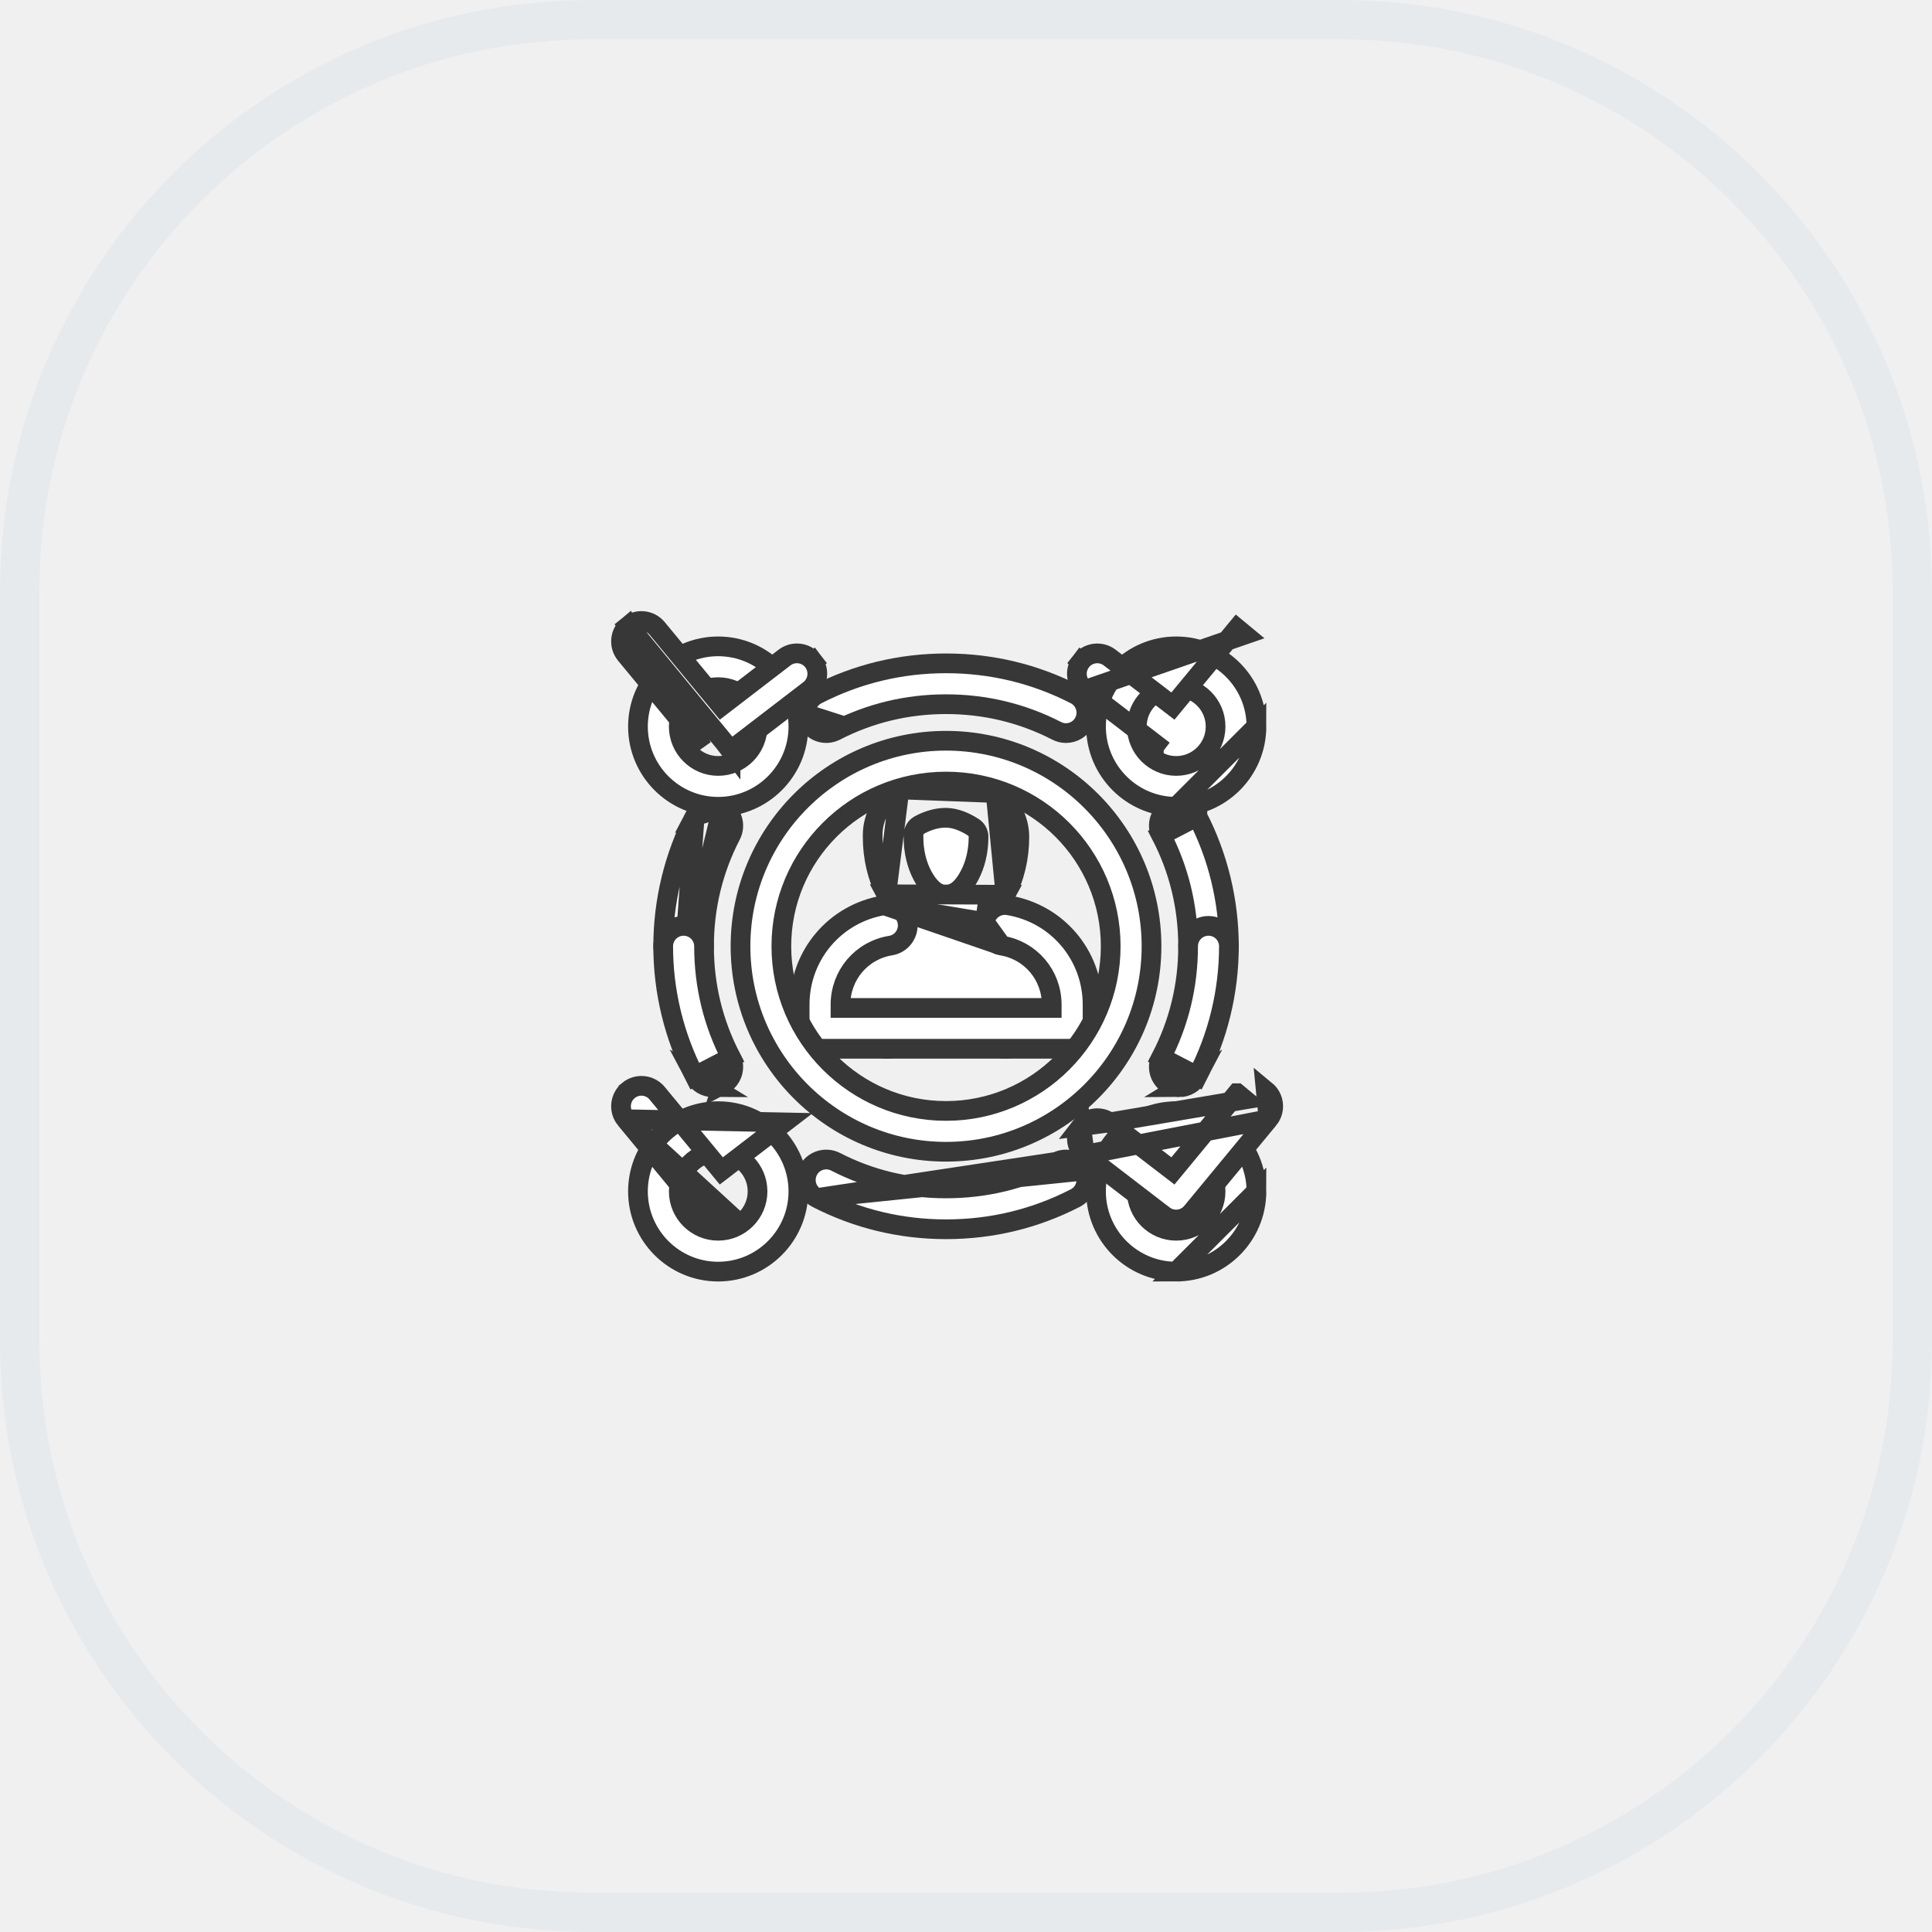
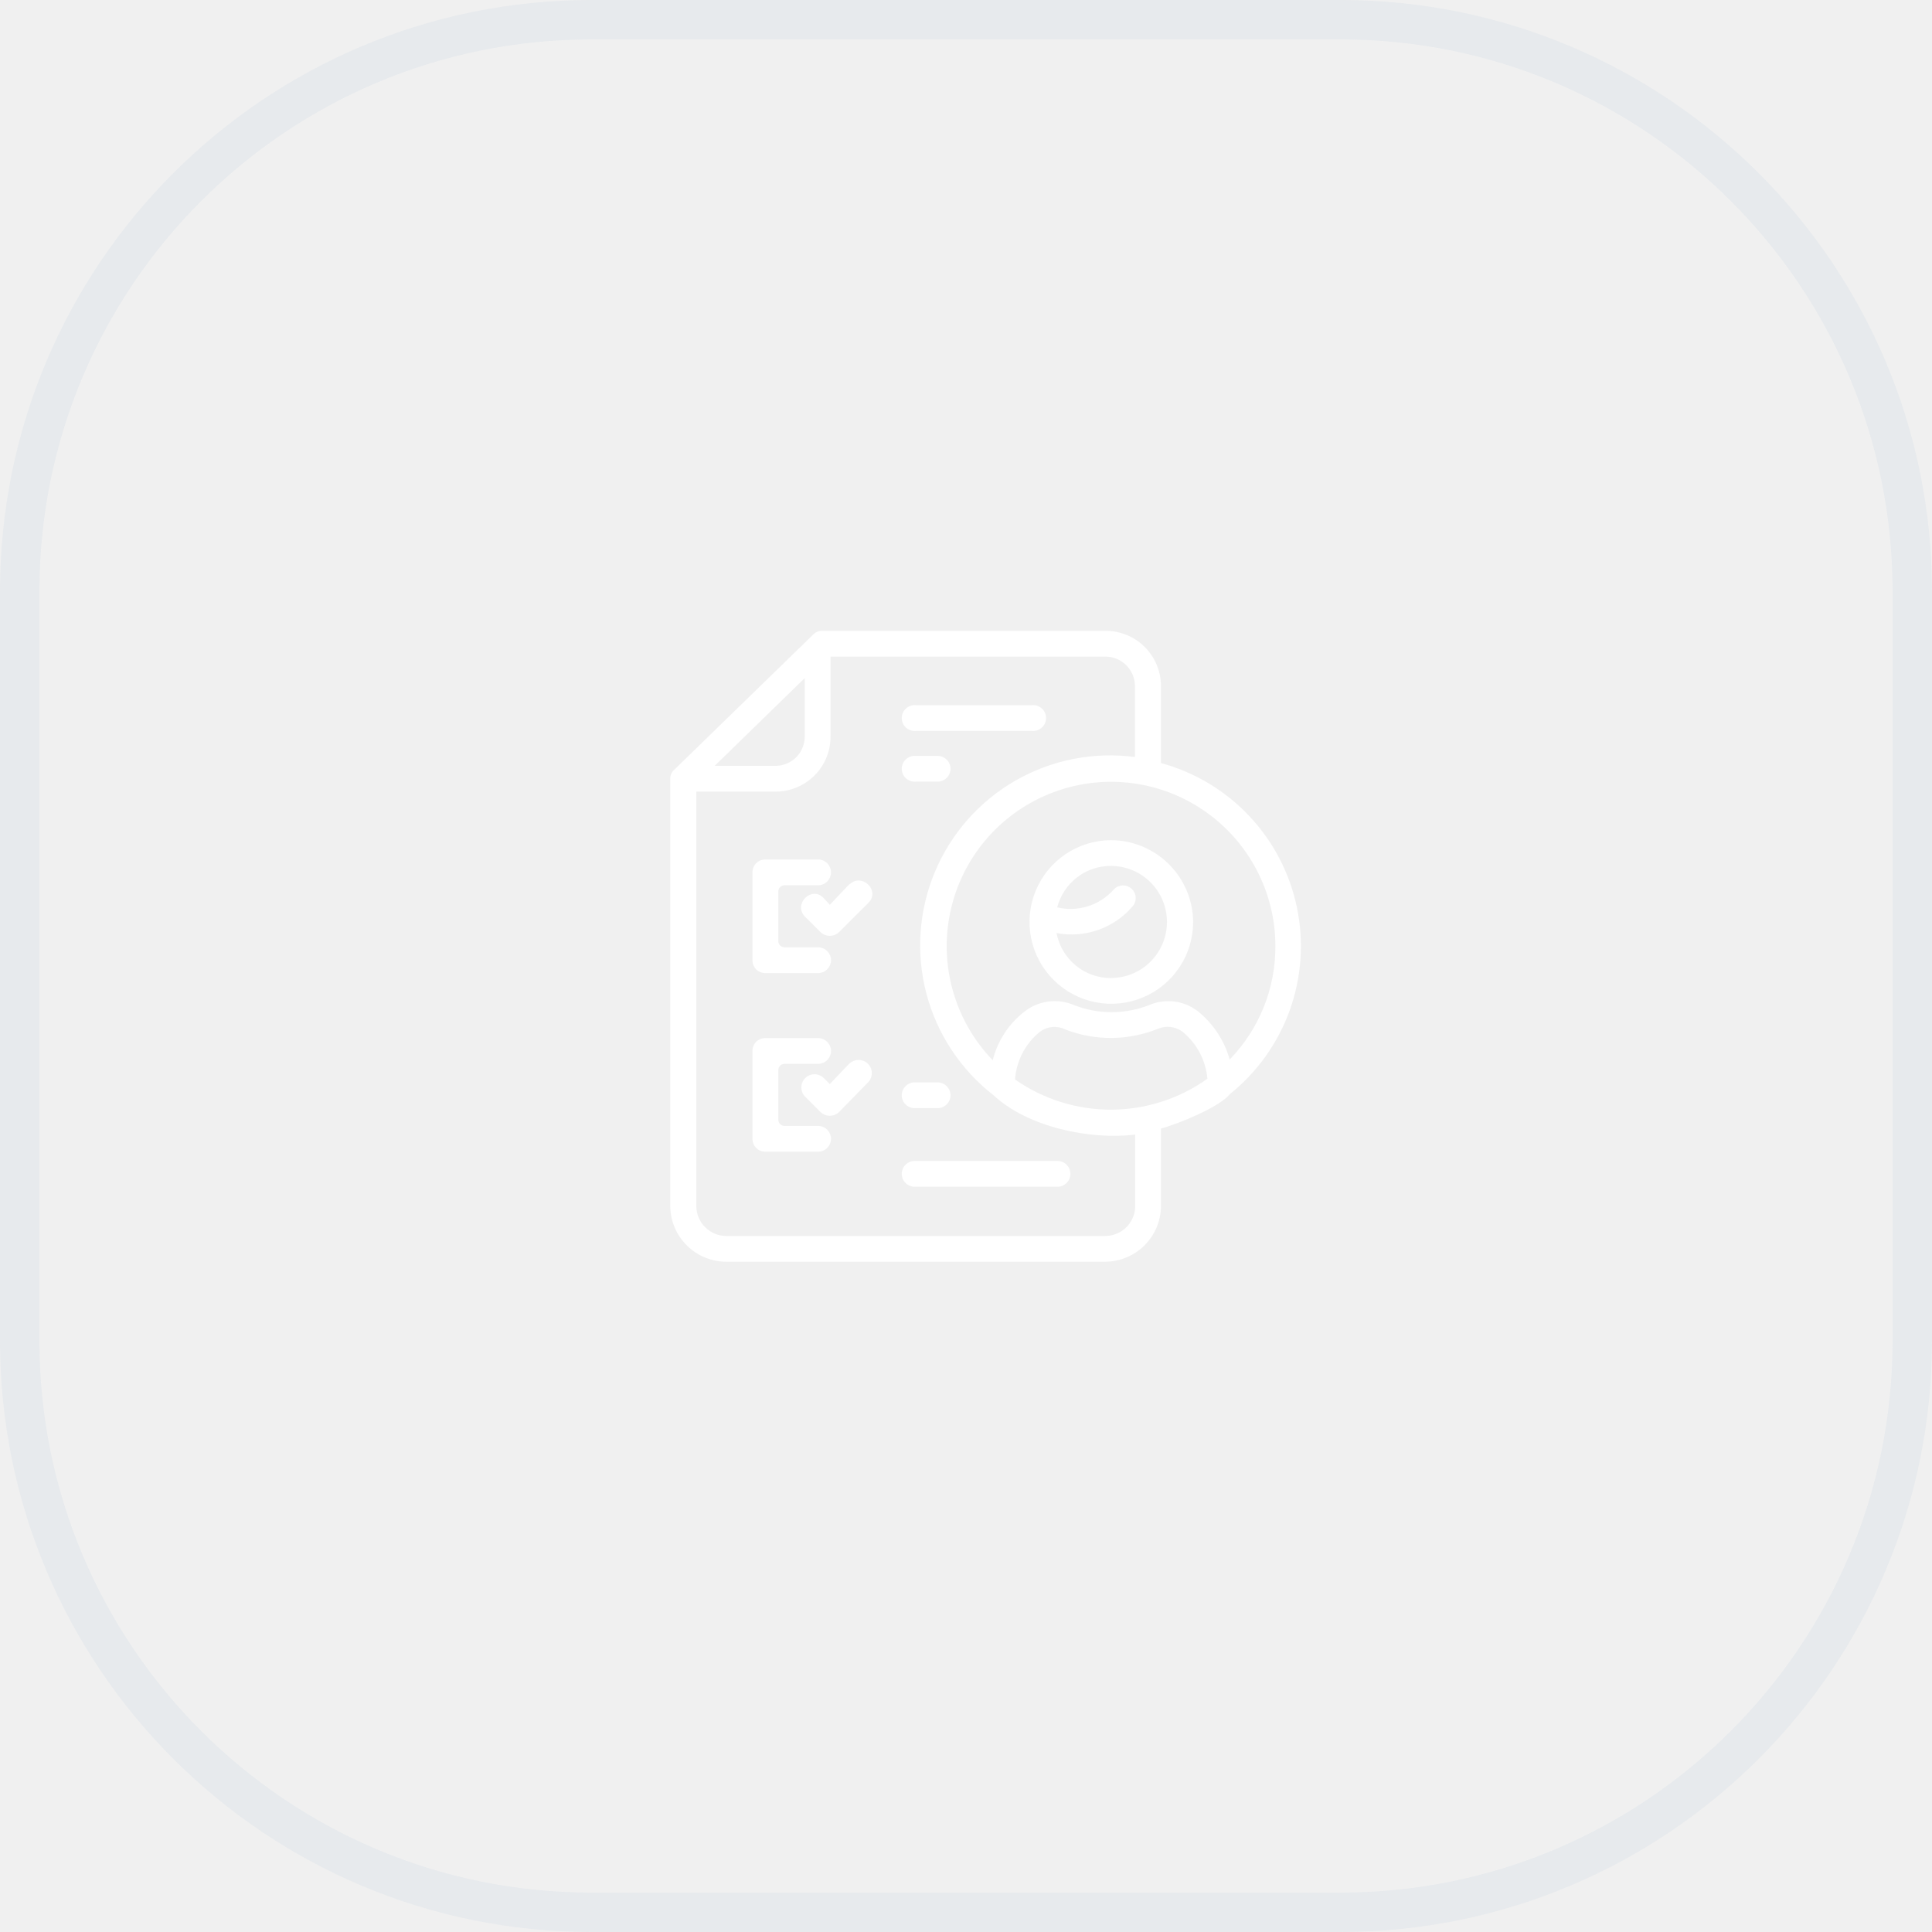
<svg xmlns="http://www.w3.org/2000/svg" width="49" height="49" viewBox="0 0 49 49" fill="none">
  <g filter="url(#filter0_b_2817_7976)">
    <rect width="49" height="49" rx="15" fill="white" fill-opacity="0.03" />
    <rect x="0.5" y="0.5" width="48" height="48" rx="14.5" stroke="#D1D9E2" stroke-opacity="0.3" />
-     <path d="M22.813 20.021L22.814 20.021C23.07 19.879 23.486 19.705 23.987 19.705C24.518 19.705 24.973 19.933 25.25 20.113L22.813 20.021ZM22.813 20.021C22.392 20.253 22.133 20.699 22.133 21.182V21.227C22.133 21.748 22.25 22.252 22.478 22.682L22.813 20.021ZM25.502 22.693L25.502 22.693C25.281 23.107 25.018 23.371 24.743 23.529C24.472 23.684 24.205 23.726 23.986 23.722C23.974 23.722 23.962 23.722 23.95 23.722C23.327 23.722 22.82 23.327 22.478 22.682L25.502 22.693ZM25.502 22.693C25.734 22.259 25.853 21.752 25.853 21.227C25.853 20.775 25.628 20.358 25.251 20.113L25.502 22.693ZM23.314 20.927L23.314 20.927C23.474 20.839 23.715 20.74 23.987 20.74C24.247 20.74 24.504 20.864 24.688 20.983L24.688 20.983C24.768 21.035 24.818 21.124 24.818 21.227C24.818 21.591 24.736 21.929 24.589 22.205L24.589 22.205C24.388 22.581 24.187 22.691 23.992 22.686L23.983 22.686L23.975 22.687C23.81 22.694 23.598 22.584 23.393 22.198L23.393 22.198C23.248 21.924 23.168 21.588 23.168 21.227V21.182C23.168 21.072 23.226 20.976 23.314 20.927Z" fill="white" stroke="#373737" stroke-width="0.5" />
-     <path d="M21.984 26.083C21.984 26.369 22.216 26.6 22.502 26.6C22.788 26.6 23.02 26.369 23.02 26.083V25.17C23.02 24.884 22.788 24.652 22.502 24.652C22.216 24.652 21.984 24.884 21.984 25.17V26.083Z" fill="white" stroke="#373737" stroke-width="0.5" />
-     <path d="M24.969 26.083C24.969 26.369 25.201 26.6 25.486 26.6C25.772 26.6 26.004 26.369 26.004 26.083C26.004 26.083 26.004 26.083 26.004 26.083V25.17C26.004 24.884 25.772 24.652 25.486 24.652C25.201 24.652 24.969 24.884 24.969 25.17V26.083Z" fill="white" stroke="#373737" stroke-width="0.5" />
-     <path d="M22.424 22.959L22.424 22.959C22.705 22.915 22.97 23.105 23.016 23.387L23.016 23.387C23.062 23.67 22.871 23.936 22.589 23.982L22.589 23.982C21.851 24.102 21.317 24.731 21.317 25.48V25.564H26.674V25.48C26.674 24.731 26.14 24.102 25.402 23.982L22.424 22.959ZM22.424 22.959L22.422 22.96M22.424 22.959L22.422 22.96M22.422 22.96C21.182 23.162 20.281 24.223 20.281 25.48V26.082C20.281 26.368 20.513 26.599 20.799 26.599H27.192C27.478 26.599 27.71 26.368 27.71 26.082C27.71 26.082 27.71 26.082 27.71 26.082V25.48C27.71 24.223 26.809 23.162 25.569 22.96L25.568 22.96C25.288 22.915 25.021 23.104 24.974 23.387L24.974 23.388M22.422 22.96L24.974 23.388M24.974 23.388C24.929 23.67 25.12 23.936 25.402 23.982L24.974 23.388Z" fill="white" stroke="#373737" stroke-width="0.5" />
-     <path d="M18.781 23.999C18.781 26.873 21.119 29.211 23.993 29.211C26.867 29.211 29.205 26.873 29.205 23.999C29.205 21.125 26.867 18.787 23.993 18.787C21.119 18.787 18.781 21.125 18.781 23.999ZM19.817 23.999C19.817 21.696 21.69 19.822 23.993 19.822C26.296 19.822 28.17 21.696 28.17 23.999C28.17 26.302 26.296 28.176 23.993 28.176C21.69 28.176 19.817 26.302 19.817 23.999Z" fill="white" stroke="#373737" stroke-width="0.5" />
-     <path d="M17.62 20.703L17.62 20.703C17.752 20.45 18.064 20.351 18.318 20.482L17.62 20.703ZM17.62 20.703C17.097 21.714 16.82 22.854 16.82 23.999C16.82 24.285 17.052 24.517 17.338 24.517M17.62 20.703L17.338 24.517M17.338 24.517C17.624 24.517 17.856 24.285 17.856 23.999C17.856 23.004 18.086 22.056 18.54 21.18C18.671 20.926 18.572 20.613 18.318 20.482L17.338 24.517Z" fill="white" stroke="#373737" stroke-width="0.5" />
-     <path d="M26.799 18.535L26.799 18.535C26.874 18.574 26.955 18.593 27.035 18.593C27.222 18.593 27.404 18.49 27.496 18.312L27.496 18.311C27.626 18.057 27.526 17.745 27.272 17.614L27.272 17.614C26.252 17.09 25.149 16.824 23.995 16.824C22.842 16.824 21.738 17.09 20.719 17.614L20.719 17.614C20.464 17.745 20.364 18.057 20.495 18.311L20.495 18.312C20.626 18.566 20.938 18.666 21.192 18.535L21.192 18.535C22.064 18.087 23.006 17.86 23.995 17.86C24.984 17.86 25.926 18.087 26.799 18.535ZM21.078 18.313C20.946 18.38 20.785 18.329 20.717 18.197L21.078 18.313Z" fill="white" stroke="#373737" stroke-width="0.5" />
-     <path d="M30.368 20.703L30.368 20.704C30.892 21.715 31.168 22.854 31.168 23.999V23.999C31.168 24.285 30.936 24.517 30.65 24.517C30.364 24.517 30.133 24.285 30.133 23.999C30.133 23.004 29.903 22.056 29.449 21.18L30.368 20.703ZM30.368 20.703C30.237 20.45 29.924 20.35 29.67 20.482L29.785 20.704L29.67 20.482M30.368 20.703L29.67 20.482M29.67 20.482C29.416 20.613 29.317 20.926 29.449 21.18L29.67 20.482Z" fill="white" stroke="#373737" stroke-width="0.5" />
-     <path d="M29.449 26.82L29.449 26.82C29.903 25.943 30.133 24.995 30.133 24C30.133 23.714 30.364 23.482 30.65 23.482C30.936 23.482 31.168 23.714 31.168 24C31.168 25.145 30.892 26.285 30.368 27.296L29.449 26.82ZM29.449 26.82C29.317 27.073 29.416 27.386 29.67 27.517C29.746 27.557 29.827 27.576 29.908 27.576M29.449 26.82L29.908 27.576M29.908 27.576C30.095 27.576 30.276 27.474 30.368 27.296L29.908 27.576Z" fill="white" stroke="#373737" stroke-width="0.5" />
-     <path d="M20.719 30.386L20.718 30.386C20.464 30.256 20.364 29.944 20.495 29.689L20.495 29.689C20.625 29.435 20.938 29.335 21.192 29.465L21.192 29.465C22.064 29.914 23.006 30.141 23.995 30.141C24.984 30.141 25.926 29.914 26.799 29.466L20.719 30.386ZM20.719 30.386C21.738 30.911 22.842 31.177 23.995 31.177C25.149 31.177 26.252 30.911 27.272 30.386L27.272 30.386C27.526 30.256 27.626 29.944 27.496 29.689L27.495 29.689M20.719 30.386L27.495 29.689M27.495 29.689C27.365 29.435 27.053 29.335 26.799 29.465L27.495 29.689Z" fill="white" stroke="#373737" stroke-width="0.5" />
-     <path d="M18.08 27.576C17.894 27.576 17.713 27.474 17.62 27.296L18.08 27.576ZM18.08 27.576C18.161 27.576 18.243 27.557 18.318 27.517M18.08 27.576L18.318 27.517M18.318 27.517C18.572 27.386 18.671 27.073 18.54 26.82L18.318 27.517ZM16.82 24C16.82 25.146 17.097 26.285 17.62 27.296L18.54 26.82C18.086 25.943 17.856 24.995 17.856 24C17.856 23.714 17.624 23.482 17.338 23.482C17.052 23.482 16.82 23.714 16.82 24Z" fill="white" stroke="#373737" stroke-width="0.5" />
-     <path d="M29.831 20.462C28.709 20.462 27.797 19.549 27.797 18.427C27.797 17.305 28.709 16.393 29.831 16.393C30.953 16.393 31.866 17.305 31.866 18.427L29.831 20.462ZM29.831 20.462C30.953 20.462 31.866 19.549 31.866 18.427L29.831 20.462ZM30.83 18.427V18.427C30.83 18.978 30.382 19.426 29.831 19.426C29.281 19.426 28.832 18.978 28.832 18.427C28.832 17.876 29.281 17.428 29.831 17.428C30.382 17.428 30.831 17.876 30.83 18.427Z" fill="white" stroke="#373737" stroke-width="0.5" />
-     <path d="M27.515 17.499L27.515 17.499C27.288 17.325 27.245 17 27.42 16.773L27.618 16.925L27.419 16.773C27.594 16.546 27.919 16.505 28.145 16.678L28.145 16.678L29.748 17.908L31.375 15.938L31.375 15.938L31.567 16.097L27.515 17.499ZM27.515 17.499L29.513 19.034C29.513 19.034 29.514 19.034 29.514 19.034M27.515 17.499L29.514 19.034M29.514 19.034C29.514 19.034 29.514 19.034 29.514 19.034" fill="white" stroke="#373737" stroke-width="0.5" />
-     <path d="M29.831 32.251C28.709 32.251 27.797 31.338 27.797 30.216C27.797 29.094 28.709 28.182 29.831 28.182C30.953 28.182 31.866 29.094 31.866 30.216L29.831 32.251ZM29.831 32.251C30.953 32.251 31.866 31.338 31.866 30.216L29.831 32.251ZM30.83 30.216V30.216C30.83 30.767 30.382 31.215 29.831 31.215C29.281 31.215 28.832 30.767 28.832 30.216C28.832 29.665 29.281 29.217 29.831 29.217C30.382 29.217 30.831 29.665 30.83 30.216Z" fill="white" stroke="#373737" stroke-width="0.5" />
-     <path d="M27.515 29.288L27.515 29.288C27.288 29.114 27.245 28.789 27.42 28.562L27.515 29.288ZM27.515 29.288L29.513 30.823C29.513 30.823 29.514 30.823 29.514 30.823C29.514 30.823 29.514 30.823 29.514 30.823C29.607 30.895 29.719 30.93 29.829 30.93C29.977 30.93 30.126 30.866 30.228 30.742C30.228 30.742 30.228 30.742 30.228 30.742L32.173 28.386L32.173 28.386M27.515 29.288L32.173 28.386M28.145 28.467L28.145 28.467L29.748 29.697L31.374 27.727L31.375 27.727L31.567 27.886L28.145 28.467ZM28.145 28.467L28.145 28.467M28.145 28.467L28.145 28.467M28.145 28.467C27.919 28.294 27.594 28.335 27.42 28.562L28.145 28.467ZM32.173 28.386C32.355 28.166 32.324 27.84 32.103 27.658L32.173 28.386Z" fill="white" stroke="#373737" stroke-width="0.5" />
-     <path d="M16.18 18.427C16.18 19.549 17.092 20.462 18.214 20.462C19.336 20.462 20.249 19.549 20.249 18.427C20.249 17.305 19.336 16.393 18.214 16.393C17.092 16.393 16.18 17.305 16.18 18.427ZM17.215 18.427C17.215 17.876 17.663 17.428 18.214 17.428C18.765 17.428 19.213 17.876 19.213 18.427C19.213 18.978 18.765 19.426 18.214 19.426C17.663 19.426 17.215 18.978 17.215 18.427Z" fill="white" stroke="#373737" stroke-width="0.5" />
-     <path d="M15.938 15.868L15.938 15.868L15.938 15.868C16.159 15.687 16.485 15.717 16.667 15.938C16.667 15.938 16.667 15.938 16.667 15.938L18.294 17.908L19.896 16.678C19.896 16.678 19.896 16.678 19.896 16.678C19.896 16.678 19.896 16.678 19.896 16.678C20.123 16.504 20.448 16.546 20.622 16.773L20.424 16.925L20.622 16.773C20.796 17 20.753 17.325 20.527 17.499L20.527 17.499L18.528 19.033C18.528 19.033 18.528 19.033 18.528 19.034L18.528 19.034L18.376 18.835L15.938 15.868ZM15.938 15.868C15.718 16.05 15.687 16.377 15.868 16.597C15.868 16.597 15.868 16.597 15.868 16.597L17.814 18.953C17.814 18.953 17.814 18.953 17.814 18.953L15.938 15.868Z" fill="white" stroke="#373737" stroke-width="0.5" />
-     <path d="M16.18 30.216C16.18 31.338 17.092 32.251 18.214 32.251C19.336 32.251 20.249 31.338 20.249 30.216C20.249 29.094 19.336 28.182 18.214 28.182C17.092 28.182 16.18 29.094 16.18 30.216ZM17.215 30.216C17.215 29.665 17.663 29.217 18.214 29.217C18.765 29.217 19.213 29.665 19.213 30.216C19.213 30.767 18.765 31.215 18.214 31.215C17.663 31.215 17.215 30.767 17.215 30.216Z" fill="white" stroke="#373737" stroke-width="0.5" />
-     <path d="M15.868 28.386L15.868 28.386C15.687 28.166 15.718 27.84 15.938 27.658L15.938 27.657C16.158 27.476 16.485 27.506 16.667 27.727C16.667 27.727 16.667 27.727 16.667 27.727C16.667 27.727 16.667 27.727 16.667 27.727L18.294 29.697L19.896 28.467C19.896 28.467 19.896 28.467 19.896 28.467L15.868 28.386ZM15.868 28.386L17.814 30.742C17.814 30.742 17.814 30.742 17.814 30.742C17.916 30.866 18.064 30.93 18.213 30.93C18.323 30.93 18.434 30.895 18.528 30.823L15.868 28.386Z" fill="white" stroke="#373737" stroke-width="0.5" />
+     <path d="M20.773 24.027H19.903C19.863 24.028 19.823 24.014 19.793 23.987C19.763 23.96 19.744 23.923 19.74 23.883V22.596C19.744 22.555 19.763 22.518 19.793 22.491C19.823 22.465 19.863 22.451 19.903 22.452H20.773C20.855 22.446 20.932 22.409 20.988 22.348C21.044 22.288 21.076 22.208 21.076 22.125C21.076 22.043 21.044 21.963 20.988 21.903C20.932 21.842 20.855 21.805 20.773 21.799H19.395C19.314 21.801 19.237 21.834 19.179 21.892C19.122 21.949 19.088 22.026 19.085 22.107V24.372C19.088 24.453 19.122 24.53 19.179 24.587C19.237 24.644 19.314 24.677 19.395 24.679H20.773C20.855 24.673 20.932 24.636 20.988 24.576C21.044 24.515 21.076 24.436 21.076 24.353C21.076 24.27 21.044 24.191 20.988 24.13C20.932 24.07 20.855 24.033 20.773 24.027ZM23.222 18.537H26.179C26.224 18.54 26.269 18.534 26.311 18.52C26.354 18.505 26.392 18.481 26.425 18.451C26.458 18.42 26.485 18.383 26.503 18.341C26.521 18.3 26.53 18.256 26.53 18.211C26.53 18.166 26.521 18.121 26.503 18.08C26.485 18.039 26.458 18.002 26.425 17.971C26.392 17.941 26.354 17.917 26.311 17.902C26.269 17.887 26.224 17.881 26.179 17.885H23.222C23.177 17.881 23.132 17.887 23.09 17.902C23.047 17.917 23.009 17.941 22.976 17.971C22.943 18.002 22.916 18.039 22.898 18.08C22.88 18.121 22.871 18.166 22.871 18.211C22.871 18.256 22.88 18.3 22.898 18.341C22.916 18.383 22.943 18.42 22.976 18.451C23.009 18.481 23.047 18.505 23.09 18.52C23.132 18.534 23.177 18.54 23.222 18.537ZM28.175 21.309C27.765 21.311 27.364 21.434 27.024 21.664C26.685 21.894 26.42 22.219 26.265 22.599C26.11 22.979 26.071 23.396 26.153 23.798C26.235 24.2 26.434 24.568 26.726 24.857C27.017 25.146 27.388 25.342 27.79 25.42C28.193 25.498 28.61 25.455 28.988 25.296C29.367 25.138 29.689 24.87 29.916 24.528C30.142 24.186 30.262 23.785 30.26 23.374C30.254 22.825 30.032 22.3 29.641 21.914C29.251 21.527 28.724 21.31 28.175 21.309ZM28.175 24.807C27.848 24.807 27.531 24.693 27.279 24.484C27.028 24.276 26.856 23.985 26.796 23.664C27.147 23.731 27.509 23.704 27.847 23.587C28.185 23.469 28.486 23.265 28.719 22.994C28.748 22.963 28.77 22.927 28.784 22.887C28.799 22.848 28.805 22.806 28.803 22.764C28.802 22.722 28.792 22.68 28.774 22.642C28.756 22.604 28.731 22.57 28.701 22.541C28.669 22.513 28.633 22.491 28.594 22.476C28.554 22.462 28.512 22.455 28.47 22.457C28.428 22.459 28.387 22.469 28.349 22.486C28.311 22.504 28.276 22.529 28.248 22.56C28.072 22.758 27.846 22.905 27.593 22.985C27.341 23.065 27.071 23.075 26.813 23.013C26.891 22.712 27.067 22.444 27.314 22.253C27.56 22.063 27.863 21.96 28.175 21.961C28.552 21.961 28.914 22.111 29.181 22.378C29.448 22.644 29.597 23.006 29.597 23.383C29.597 23.76 29.448 24.122 29.181 24.389C28.914 24.656 28.552 24.805 28.175 24.805V24.807ZM29.444 19.353V17.398C29.444 17.212 29.407 17.029 29.335 16.858C29.263 16.687 29.158 16.532 29.025 16.402C28.893 16.272 28.736 16.169 28.564 16.1C28.392 16.031 28.208 15.997 28.022 16H20.845C20.805 15.999 20.765 16.007 20.727 16.023C20.69 16.038 20.657 16.062 20.628 16.091L17.109 19.515C17.073 19.543 17.046 19.579 17.027 19.62C17.008 19.661 16.999 19.706 17 19.751V30.605C17.007 30.977 17.16 31.332 17.426 31.593C17.692 31.854 18.05 32 18.422 32H28.022C28.395 32 28.753 31.854 29.019 31.593C29.285 31.332 29.438 30.977 29.444 30.605V28.622C29.862 28.514 30.932 28.078 31.187 27.753C31.881 27.198 32.407 26.462 32.709 25.627C33.01 24.791 33.074 23.888 32.893 23.018C32.713 22.148 32.295 21.346 31.686 20.699C31.078 20.052 30.302 19.586 29.444 19.353ZM20.41 17.197V18.681C20.41 18.875 20.335 19.062 20.199 19.201C20.063 19.34 19.879 19.42 19.684 19.424H18.125L20.41 17.197ZM28.792 30.605C28.787 30.805 28.703 30.995 28.559 31.134C28.415 31.273 28.222 31.349 28.022 31.348H18.422C18.223 31.348 18.032 31.27 17.89 31.131C17.747 30.992 17.665 30.803 17.66 30.605V20.077H19.684C20.052 20.073 20.404 19.925 20.662 19.663C20.921 19.402 21.065 19.049 21.064 18.681V16.653H28.022C28.121 16.651 28.22 16.669 28.311 16.705C28.404 16.742 28.487 16.796 28.558 16.865C28.629 16.934 28.686 17.017 28.725 17.108C28.764 17.199 28.784 17.297 28.785 17.396V19.2C27.736 19.061 26.671 19.272 25.753 19.799C24.836 20.326 24.118 21.141 23.71 22.117C23.302 23.093 23.227 24.177 23.496 25.2C23.765 26.223 24.364 27.129 25.199 27.778C26.052 28.576 27.631 28.919 28.792 28.775V30.605ZM25.743 27.378C25.76 27.142 25.825 26.913 25.934 26.704C26.044 26.495 26.195 26.311 26.38 26.164C26.47 26.097 26.577 26.057 26.689 26.047C26.801 26.037 26.914 26.058 27.014 26.108C27.774 26.403 28.617 26.396 29.372 26.091C29.472 26.049 29.581 26.033 29.69 26.046C29.798 26.059 29.901 26.099 29.988 26.164C30.169 26.31 30.318 26.492 30.427 26.697C30.536 26.903 30.603 27.128 30.623 27.36C29.911 27.867 29.06 28.141 28.186 28.144C27.312 28.147 26.459 27.879 25.743 27.378ZM31.187 26.873C31.051 26.386 30.765 25.954 30.369 25.639C30.195 25.508 29.989 25.425 29.772 25.4C29.556 25.375 29.337 25.407 29.137 25.495C28.529 25.73 27.856 25.73 27.249 25.495C27.042 25.405 26.815 25.372 26.592 25.401C26.368 25.43 26.157 25.519 25.98 25.659C25.582 25.969 25.3 26.402 25.178 26.891C24.704 26.399 24.358 25.799 24.171 25.143C23.983 24.487 23.959 23.795 24.102 23.127C24.244 22.46 24.548 21.837 24.987 21.315C25.426 20.792 25.987 20.386 26.62 20.131C27.253 19.875 27.939 19.779 28.617 19.851C29.296 19.923 29.947 20.16 30.512 20.543C31.078 20.925 31.541 21.44 31.861 22.043C32.181 22.645 32.348 23.318 32.347 24C32.351 25.073 31.934 26.104 31.187 26.873ZM19.903 26.981H20.773C20.855 26.975 20.932 26.938 20.988 26.878C21.044 26.817 21.076 26.738 21.076 26.655C21.076 26.573 21.044 26.493 20.988 26.433C20.932 26.372 20.855 26.335 20.773 26.329H19.395C19.314 26.331 19.237 26.364 19.179 26.421C19.122 26.479 19.088 26.555 19.085 26.637V28.901C19.088 28.982 19.122 29.059 19.179 29.116C19.237 29.174 19.314 29.207 19.395 29.209H20.773C20.855 29.203 20.932 29.166 20.988 29.105C21.044 29.045 21.076 28.965 21.076 28.883C21.076 28.8 21.044 28.721 20.988 28.66C20.932 28.6 20.855 28.563 20.773 28.556H19.903C19.863 28.558 19.823 28.543 19.793 28.517C19.763 28.49 19.744 28.453 19.74 28.413V27.125C19.744 27.085 19.763 27.048 19.793 27.021C19.823 26.994 19.863 26.98 19.903 26.981ZM26.796 29.445H23.222C23.177 29.442 23.132 29.448 23.09 29.463C23.047 29.478 23.009 29.501 22.976 29.532C22.943 29.562 22.916 29.6 22.898 29.641C22.88 29.682 22.871 29.727 22.871 29.772C22.871 29.817 22.88 29.861 22.898 29.902C22.916 29.944 22.943 29.981 22.976 30.011C23.009 30.042 23.047 30.065 23.09 30.08C23.132 30.095 23.177 30.101 23.222 30.098H26.796C26.84 30.101 26.886 30.095 26.928 30.08C26.97 30.065 27.009 30.042 27.042 30.011C27.075 29.981 27.102 29.944 27.119 29.902C27.137 29.861 27.147 29.817 27.147 29.772C27.147 29.727 27.137 29.682 27.119 29.641C27.102 29.6 27.075 29.562 27.042 29.532C27.009 29.501 26.97 29.478 26.928 29.463C26.886 29.448 26.84 29.442 26.796 29.445ZM23.222 19.824H23.804C23.886 19.818 23.963 19.781 24.019 19.721C24.075 19.66 24.107 19.581 24.107 19.498C24.107 19.415 24.075 19.336 24.019 19.275C23.963 19.215 23.886 19.178 23.804 19.172H23.222C23.177 19.168 23.132 19.174 23.09 19.189C23.047 19.204 23.009 19.228 22.976 19.258C22.943 19.289 22.916 19.326 22.898 19.367C22.88 19.408 22.871 19.453 22.871 19.498C22.871 19.543 22.88 19.587 22.898 19.629C22.916 19.67 22.943 19.707 22.976 19.738C23.009 19.768 23.047 19.792 23.09 19.807C23.132 19.822 23.177 19.827 23.222 19.824ZM23.222 28.105H23.804C23.886 28.099 23.963 28.062 24.019 28.001C24.075 27.941 24.107 27.861 24.107 27.779C24.107 27.696 24.075 27.617 24.019 27.556C23.963 27.496 23.886 27.459 23.804 27.453H23.222C23.177 27.449 23.132 27.455 23.09 27.47C23.047 27.485 23.009 27.508 22.976 27.539C22.943 27.57 22.916 27.607 22.898 27.648C22.88 27.689 22.871 27.734 22.871 27.779C22.871 27.824 22.88 27.868 22.898 27.909C22.916 27.951 22.943 27.988 22.976 28.018C23.009 28.049 23.047 28.073 23.09 28.087C23.132 28.102 23.177 28.108 23.222 28.105ZM21.553 26.962L21.046 27.495L20.883 27.332C20.819 27.274 20.736 27.244 20.651 27.246C20.565 27.248 20.483 27.282 20.423 27.343C20.362 27.403 20.327 27.485 20.325 27.57C20.322 27.656 20.353 27.739 20.41 27.803L20.81 28.203C20.873 28.264 20.958 28.298 21.045 28.298C21.133 28.298 21.218 28.264 21.281 28.203L22.026 27.44C22.083 27.376 22.113 27.293 22.111 27.207C22.109 27.122 22.073 27.041 22.013 26.98C21.952 26.92 21.871 26.885 21.785 26.883C21.7 26.881 21.616 26.912 21.553 26.969V26.962ZM21.553 22.414L21.046 22.948L20.883 22.77C20.573 22.462 20.12 22.933 20.41 23.241L20.81 23.639C20.873 23.7 20.958 23.734 21.045 23.734C21.133 23.734 21.218 23.7 21.281 23.639L22.026 22.896C22.333 22.588 21.862 22.135 21.553 22.425V22.414Z" fill="white" />
  </g>
  <defs>
    <filter id="filter0_b_2817_7976" x="-7" y="-7" width="63" height="63" filterUnits="userSpaceOnUse" color-interpolation-filters="sRGB">
      <feFlood flood-opacity="0" result="BackgroundImageFix" />
      <feGaussianBlur in="BackgroundImageFix" stdDeviation="3.5" />
      <feComposite in2="SourceAlpha" operator="in" result="effect1_backgroundBlur_2817_7976" />
      <feBlend mode="normal" in="SourceGraphic" in2="effect1_backgroundBlur_2817_7976" result="shape" />
    </filter>
  </defs>
</svg>
